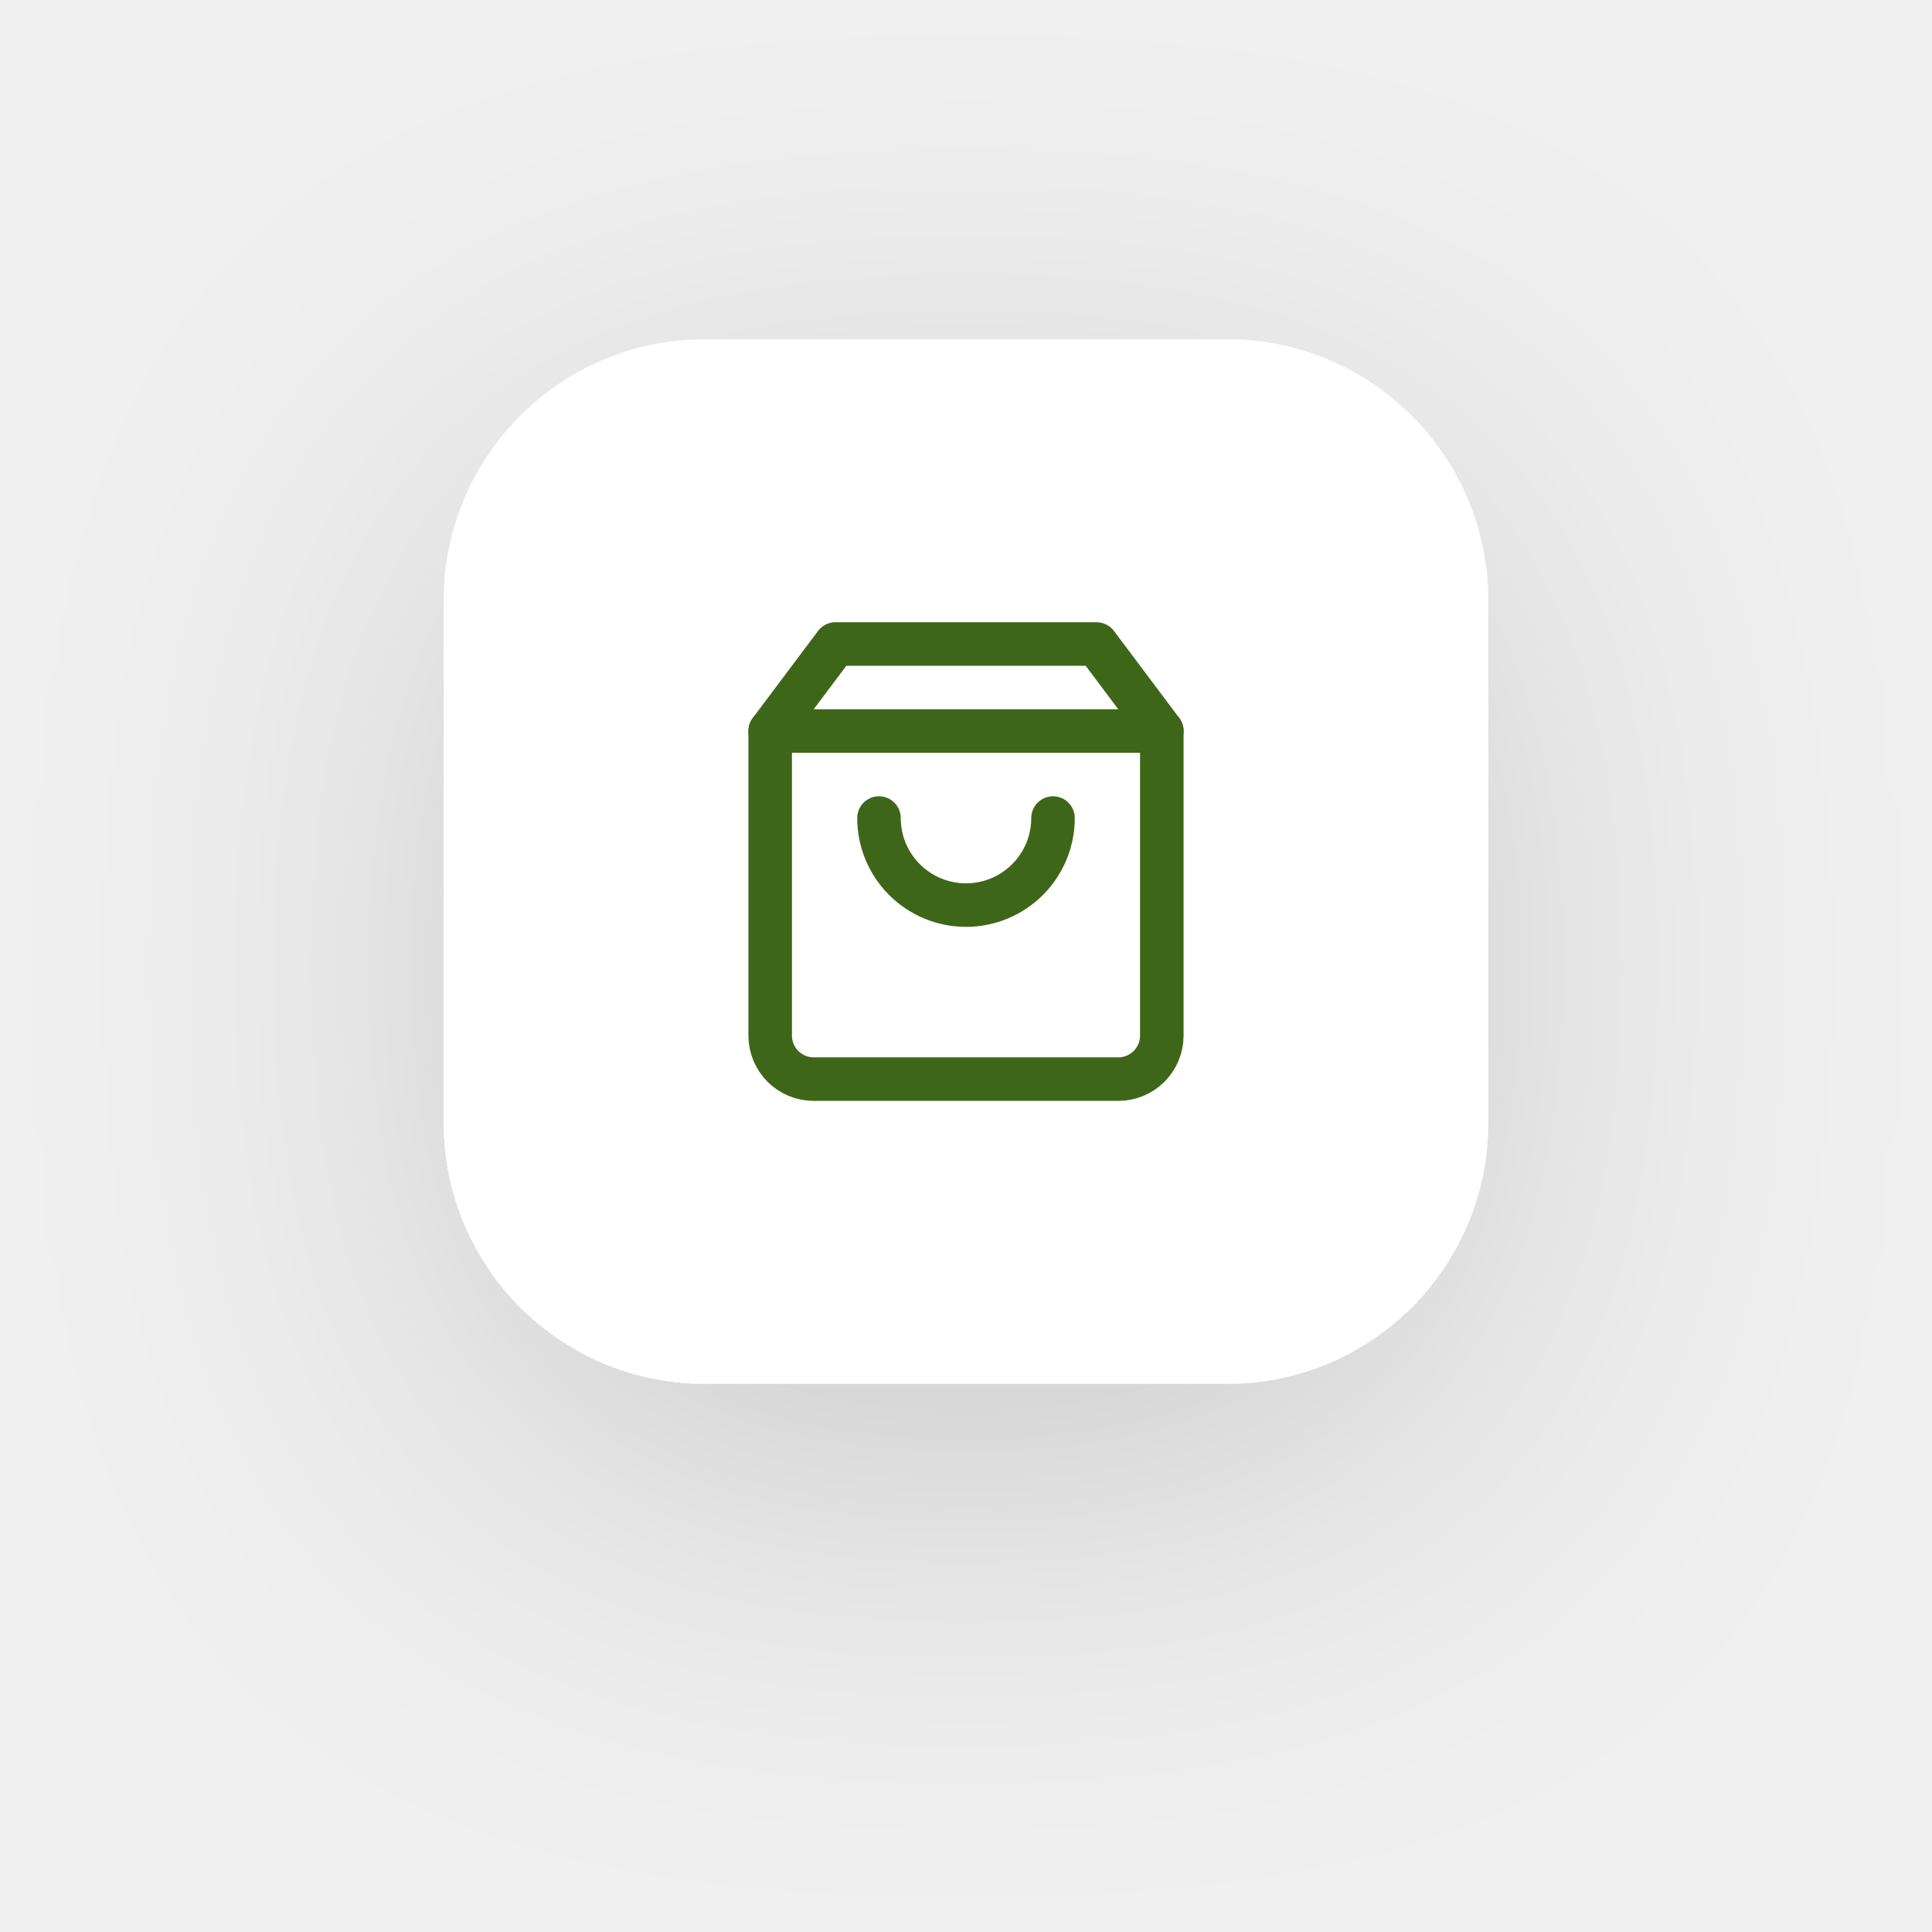
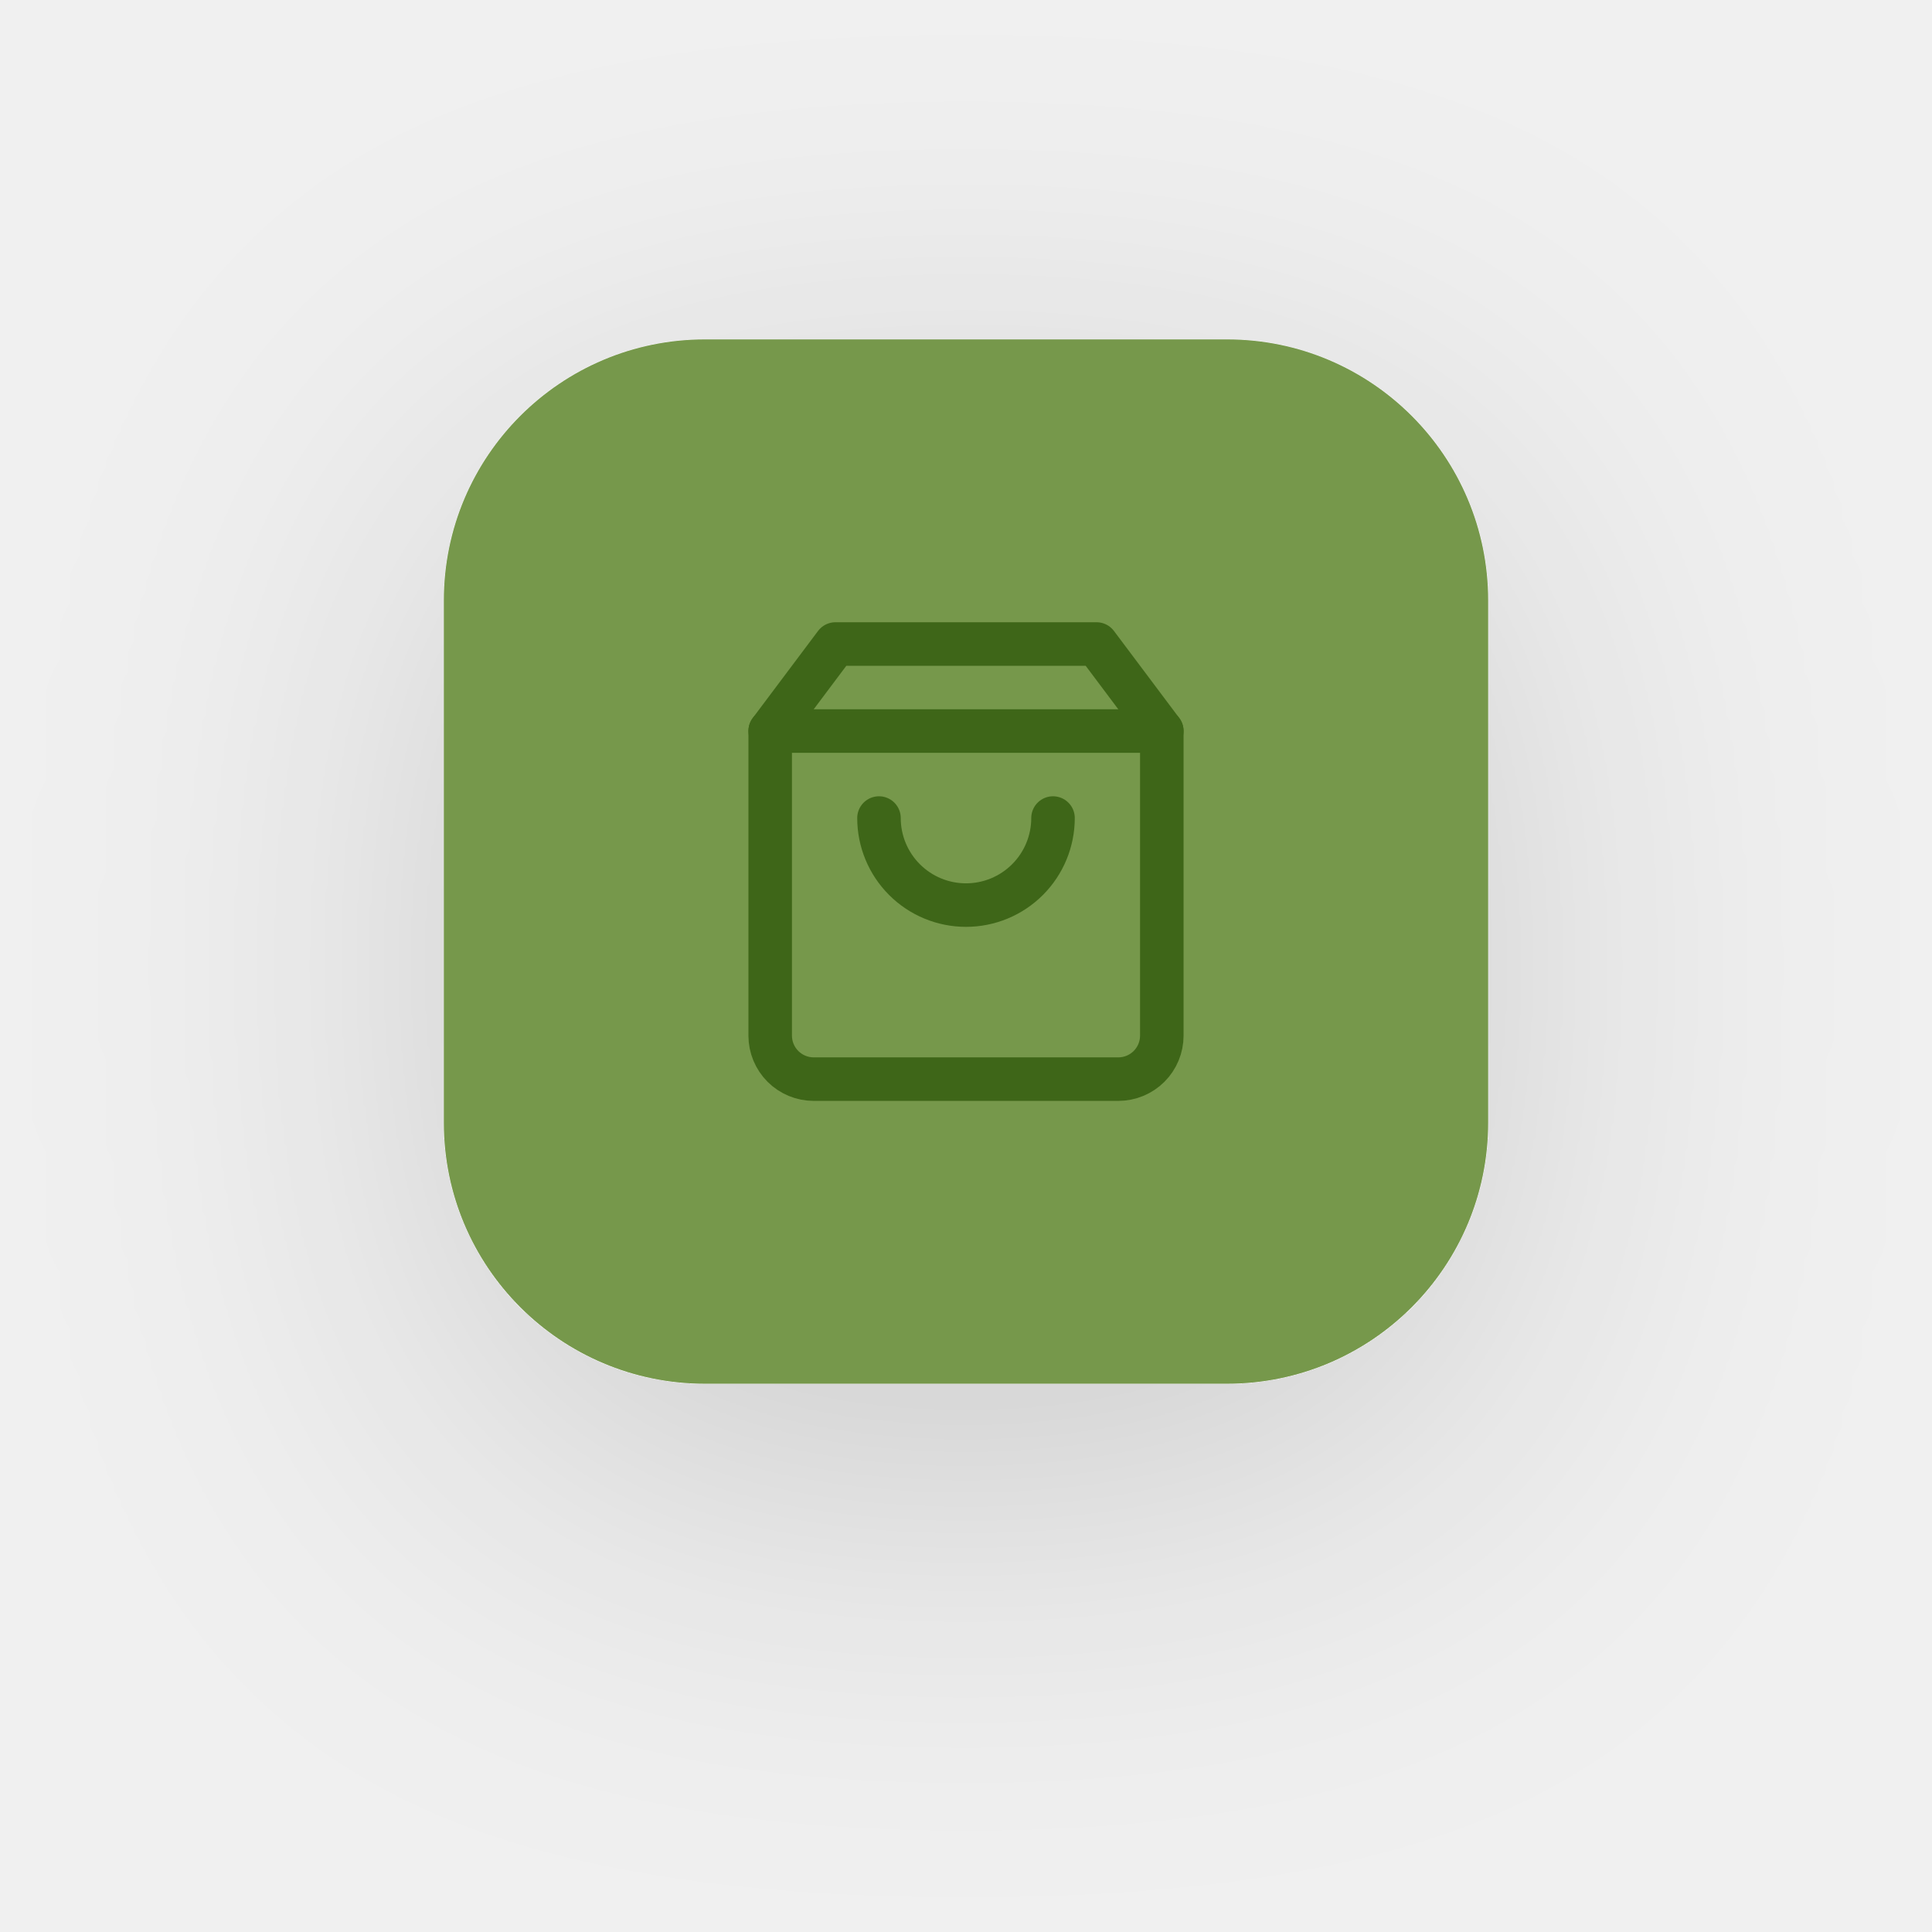
<svg xmlns="http://www.w3.org/2000/svg" width="74" height="74" viewBox="0 0 74 74" fill="none">
  <g filter="url(#filter0_d_17724_41886)">
-     <rect x="17" y="13" width="40" height="40" rx="10" fill="white" />
+     <rect x="17" y="13" width="40" height="40" rx="10" fill="#76984B" />
  </g>
  <path d="M32 24.667L29.5 28V39.667C29.5 40.109 29.676 40.533 29.988 40.845C30.301 41.158 30.725 41.333 31.167 41.333H42.833C43.275 41.333 43.699 41.158 44.012 40.845C44.324 40.533 44.5 40.109 44.5 39.667V28L42 24.667H32Z" stroke="#3E6618" stroke-width="1.667" stroke-linecap="round" stroke-linejoin="round" />
  <path d="M29.5 28H44.5" stroke="#3E6618" stroke-width="1.667" stroke-linecap="round" stroke-linejoin="round" />
  <path d="M40.333 31.333C40.333 32.217 39.982 33.065 39.357 33.69C38.732 34.316 37.884 34.667 37 34.667C36.116 34.667 35.268 34.316 34.643 33.69C34.018 33.065 33.667 32.217 33.667 31.333" stroke="#3E6618" stroke-width="1.667" stroke-linecap="round" stroke-linejoin="round" />
  <defs>
    <filter id="filter0_d_17724_41886" x="0.9" y="0.9" width="72.2" height="72.2" filterUnits="userSpaceOnUse" color-interpolation-filters="sRGB">
      <feFlood flood-opacity="0" result="BackgroundImageFix" />
      <feColorMatrix in="SourceAlpha" type="matrix" values="0 0 0 0 0 0 0 0 0 0 0 0 0 0 0 0 0 0 127 0" result="hardAlpha" />
      <feOffset dy="4" />
      <feGaussianBlur stdDeviation="8.05" />
      <feComposite in2="hardAlpha" operator="out" />
      <feColorMatrix type="matrix" values="0 0 0 0 0 0 0 0 0 0 0 0 0 0 0 0 0 0 0.15 0" />
      <feBlend mode="normal" in2="BackgroundImageFix" result="effect1_dropShadow_17724_41886" />
      <feBlend mode="normal" in="SourceGraphic" in2="effect1_dropShadow_17724_41886" result="shape" />
    </filter>
  </defs>
</svg>
